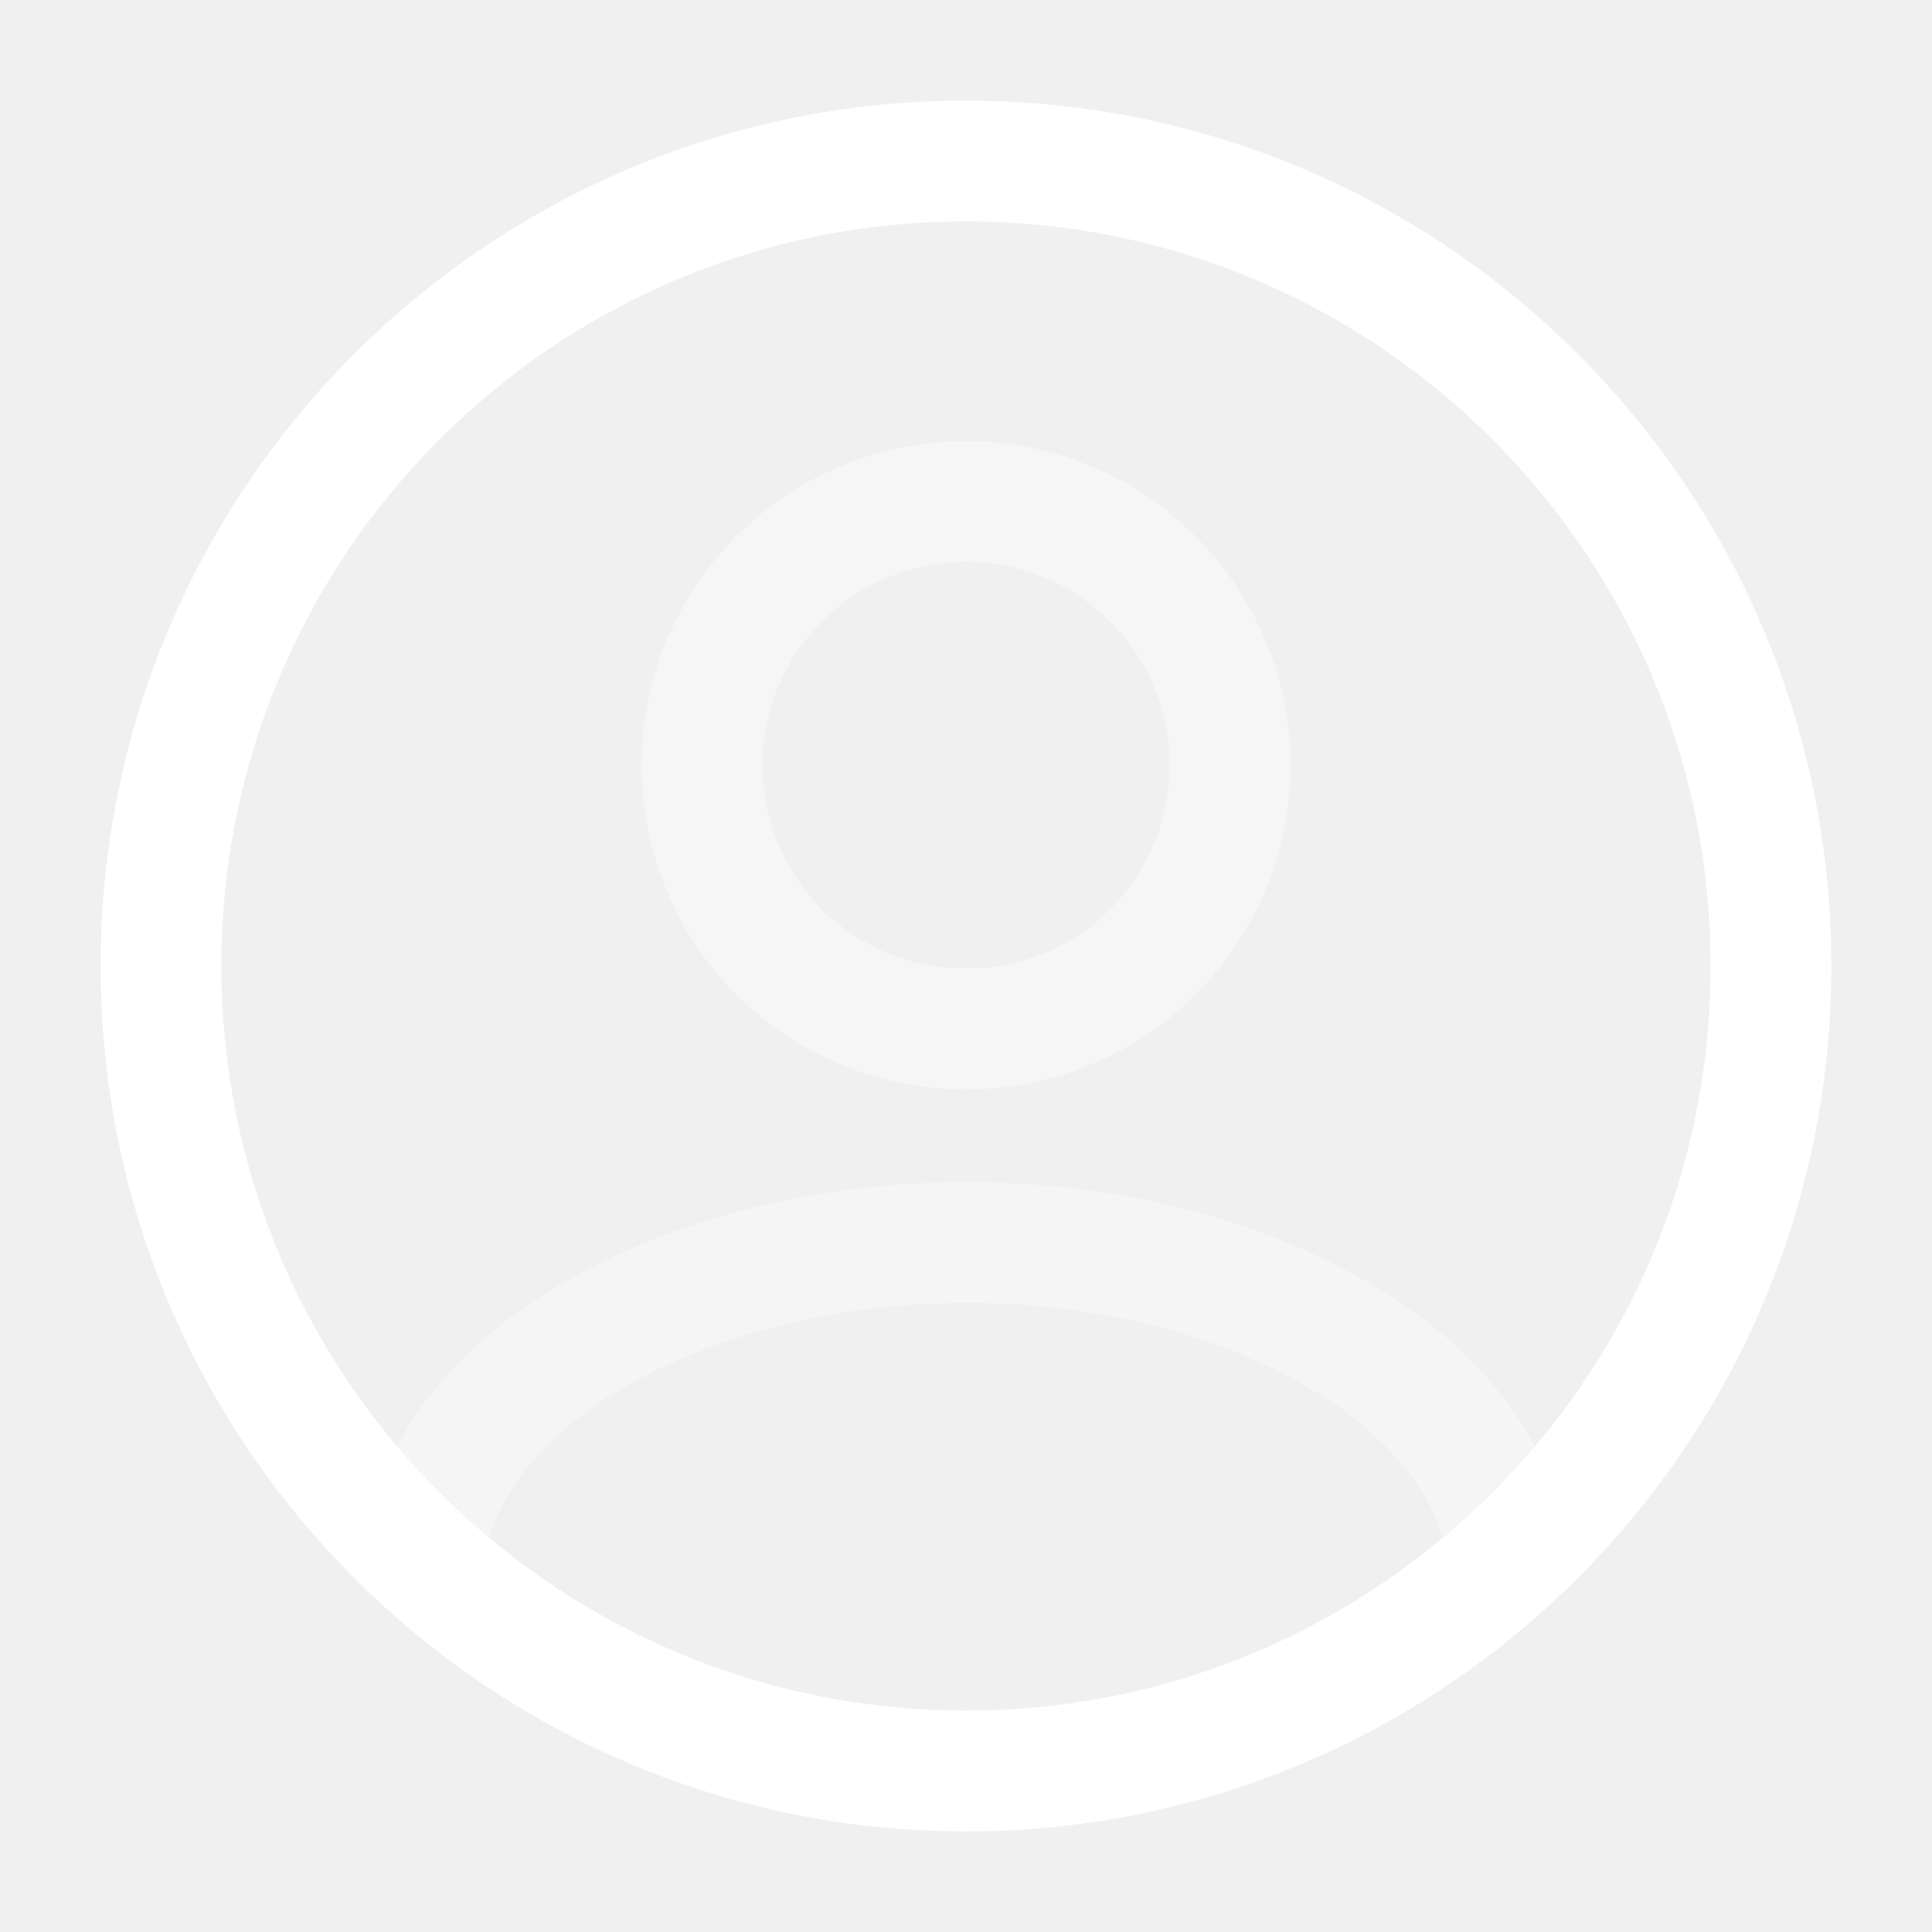
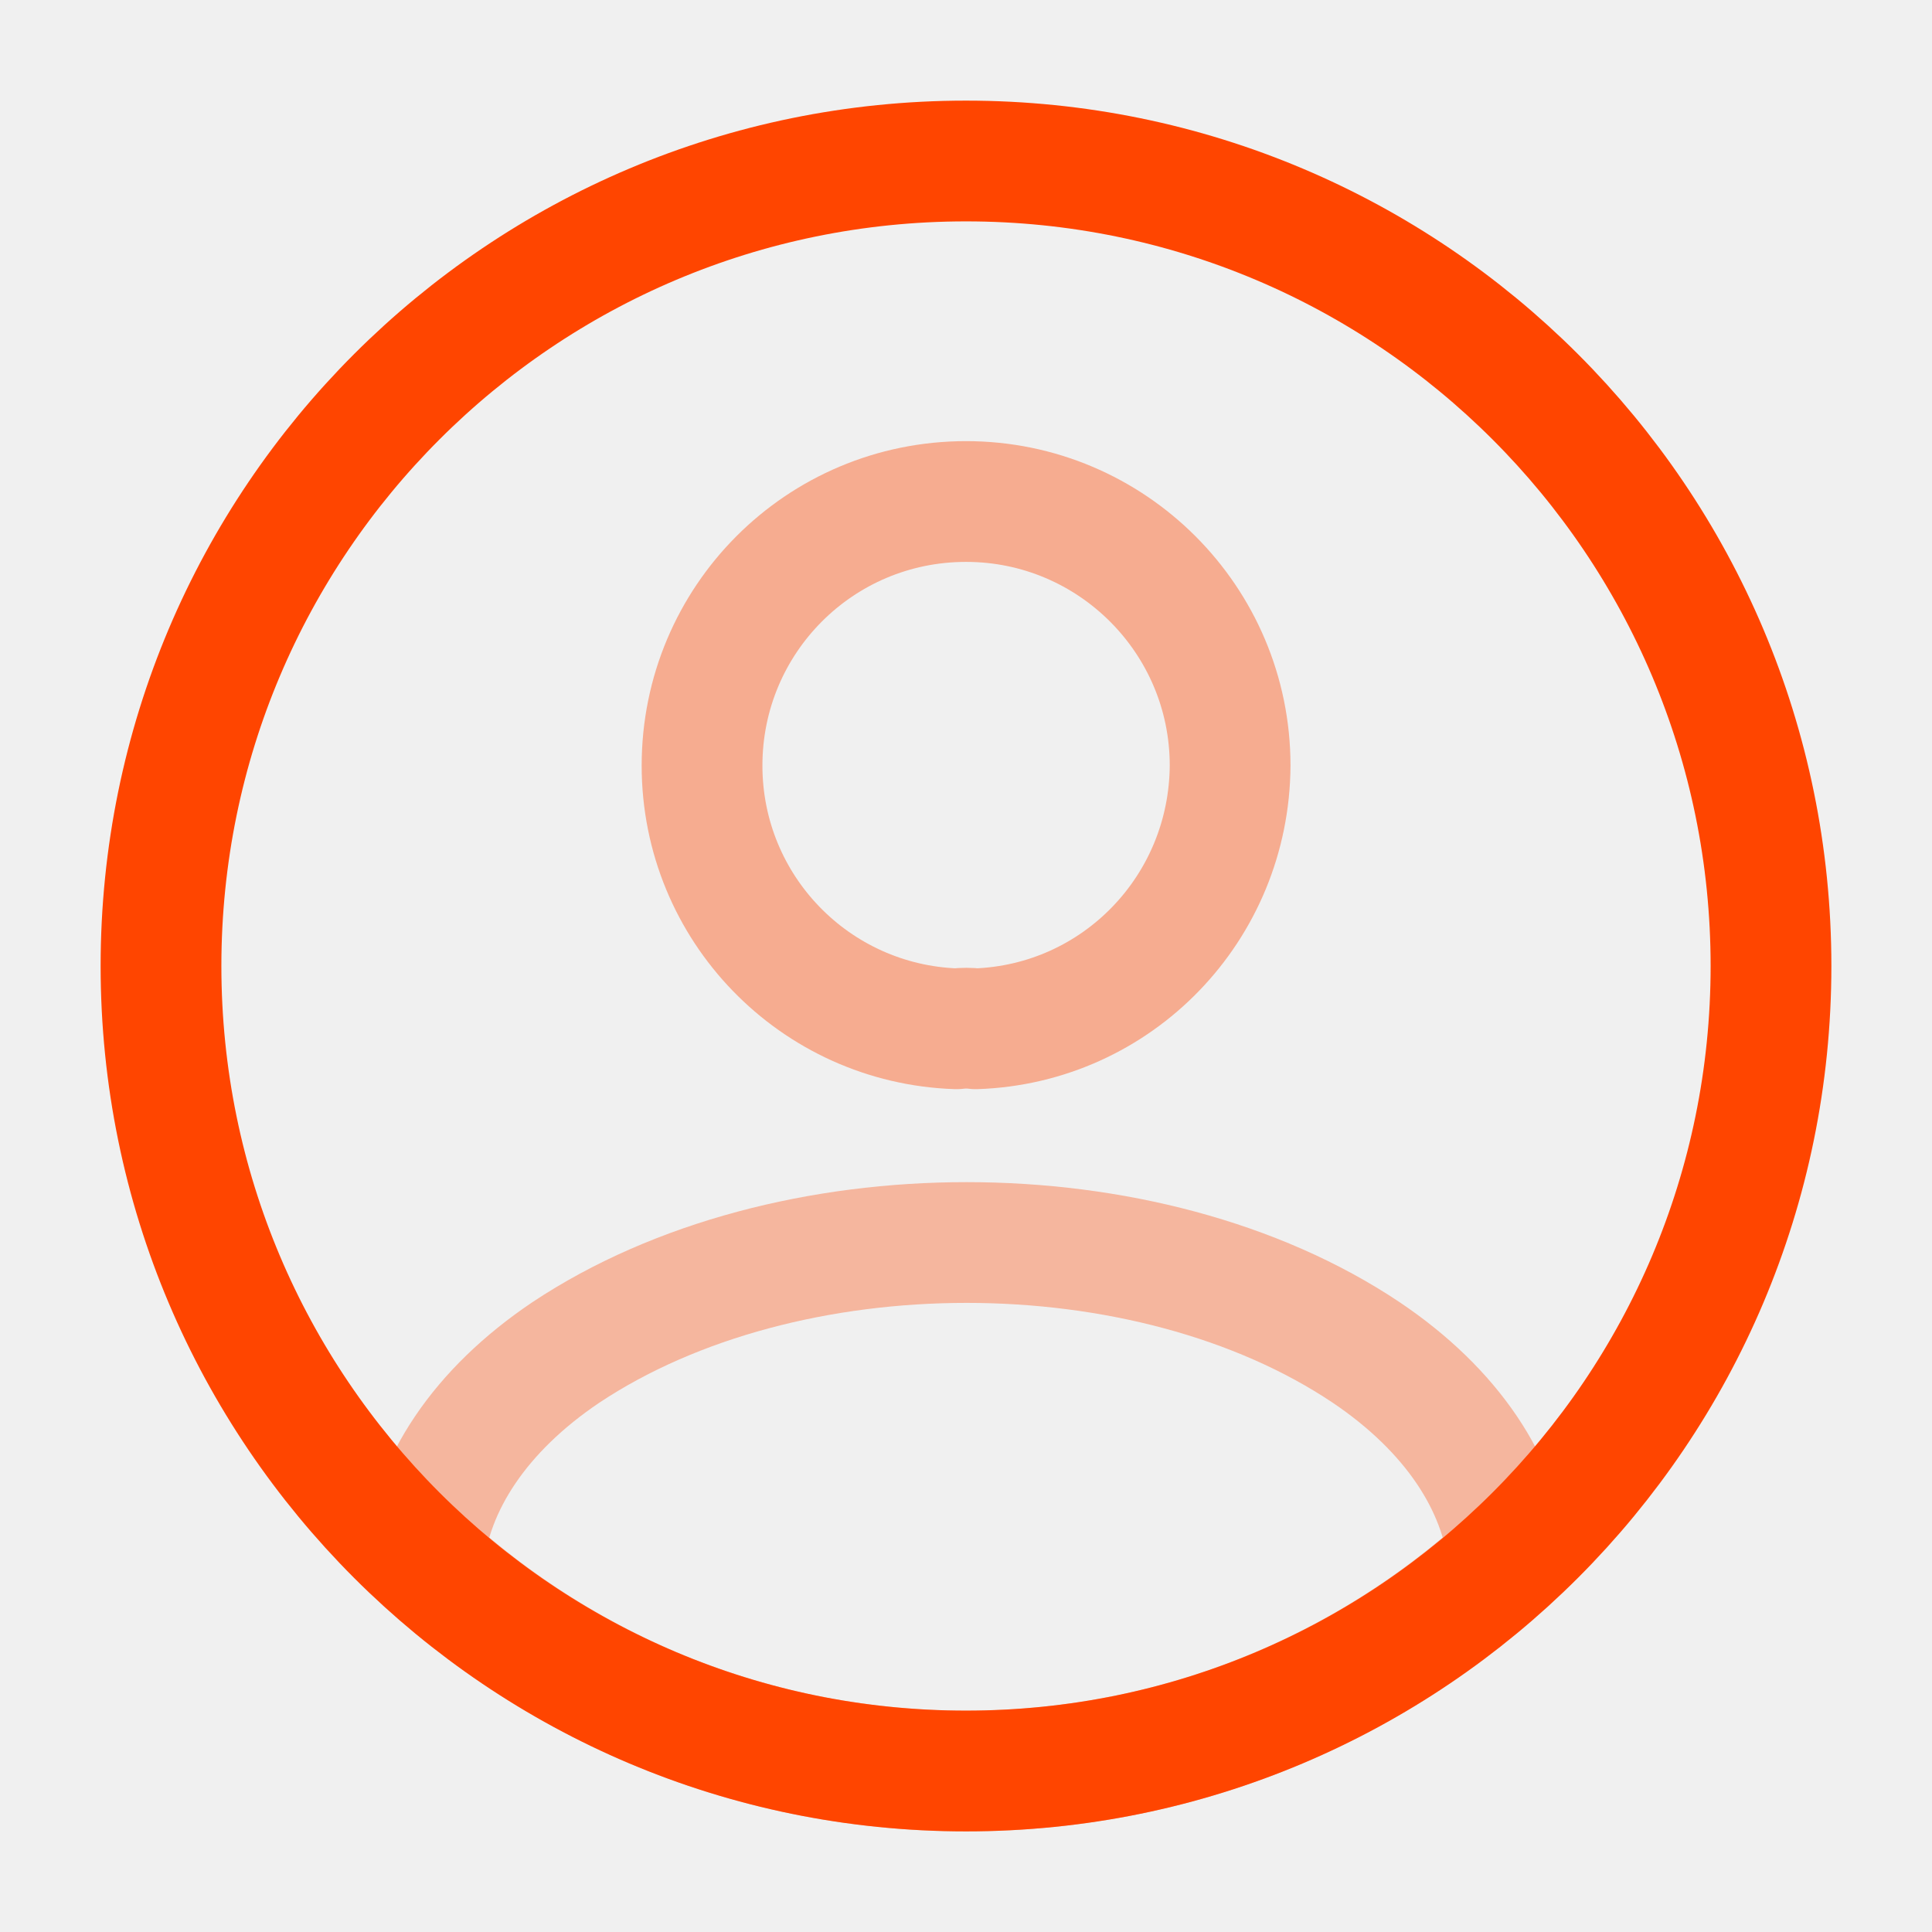
<svg xmlns="http://www.w3.org/2000/svg" width="800px" height="800px" viewBox="0 0 24 24" fill="none">
-   <path opacity="0.4" d="M12.121 12.78C12.051 12.77 11.961 12.77 11.881 12.78C10.121 12.72 8.721 11.28 8.721 9.51C8.721 7.7 10.181 6.23 12.001 6.23C13.811 6.23 15.281 7.7 15.281 9.51C15.271 11.28 13.881 12.72 12.121 12.78Z" stroke="#fff" stroke-width="1.5" stroke-linecap="round" stroke-linejoin="round" />
-   <path opacity="0.34" d="M18.74 19.38C16.96 21.01 14.6 22 12 22C9.4 22 7.04 21.01 5.26 19.38C5.36 18.44 5.96 17.52 7.03 16.8C9.77 14.98 14.25 14.98 16.97 16.8C18.04 17.52 18.64 18.44 18.74 19.38Z" stroke="#fff" stroke-width="1.5" stroke-linecap="round" stroke-linejoin="round" />
-   <path d="M12 22C17.523 22 22 17.523 22 12C22 6.477 17.523 2 12 2C6.477 2 2 6.477 2 12C2 17.523 6.477 22 12 22Z" stroke="#fff" stroke-width="1.5" stroke-linecap="round" stroke-linejoin="round" />
+   <path opacity="0.4" d="M12.121 12.78C12.051 12.77 11.961 12.77 11.881 12.78C10.121 12.72 8.721 11.28 8.721 9.51C8.721 7.7 10.181 6.23 12.001 6.23C13.811 6.23 15.281 7.7 15.281 9.51C15.271 11.28 13.881 12.72 12.121 12.78Z" stroke="#ff4500" stroke-width="1.5" stroke-linecap="round" stroke-linejoin="round" />
+   <path opacity="0.34" d="M18.74 19.38C16.96 21.01 14.6 22 12 22C9.4 22 7.04 21.01 5.26 19.38C5.36 18.44 5.96 17.52 7.03 16.8C9.77 14.98 14.25 14.98 16.97 16.8C18.04 17.52 18.64 18.44 18.74 19.38Z" stroke="#ff4500" stroke-width="1.5" stroke-linecap="round" stroke-linejoin="round" />
+   <path d="M12 22C17.523 22 22 17.523 22 12C22 6.477 17.523 2 12 2C6.477 2 2 6.477 2 12C2 17.523 6.477 22 12 22Z" stroke="#ff4500" stroke-width="1.5" stroke-linecap="round" stroke-linejoin="round" />
</svg>
